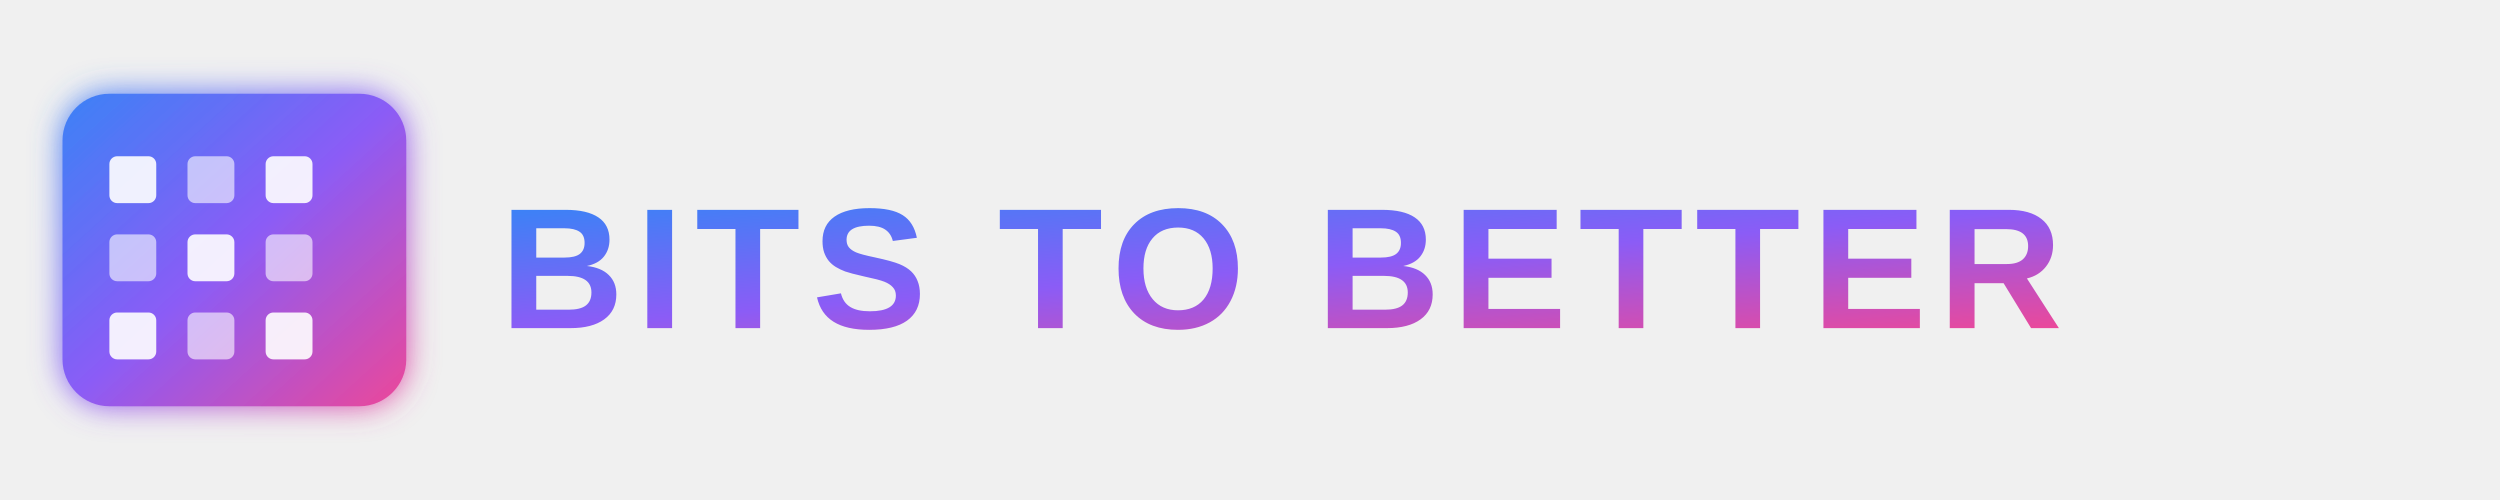
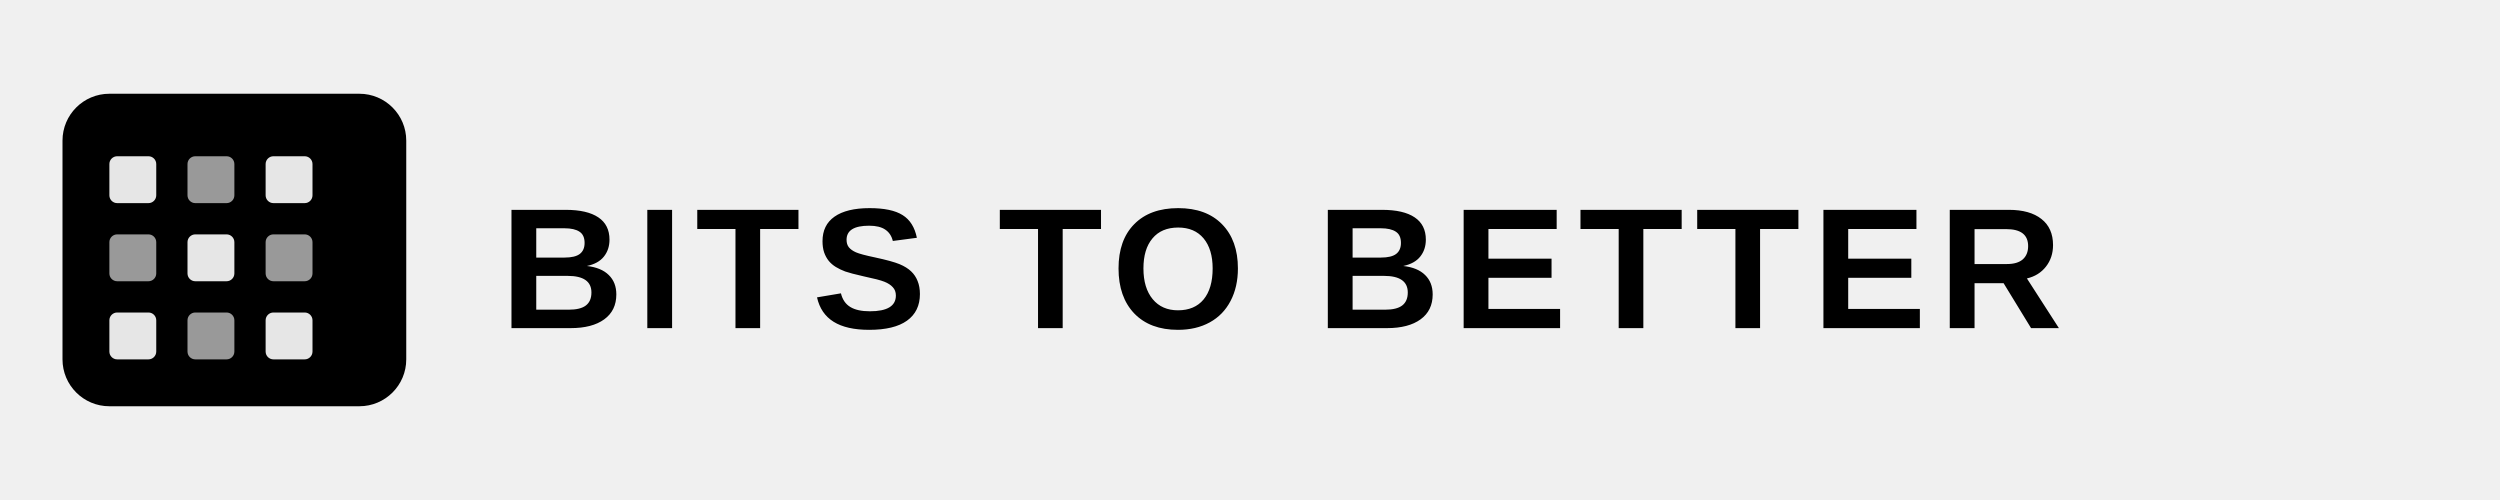
<svg xmlns="http://www.w3.org/2000/svg" viewBox="0 0 320 64" role="img" aria-label="BitsToBetter">
-   <defs>
-     <linearGradient id="logoGradient" x1="0%" y1="0%" x2="100%" y2="100%">
-       <stop offset="0%" style="stop-color:#3B82F6" />
-       <stop offset="50%" style="stop-color:#8B5CF6" />
-       <stop offset="100%" style="stop-color:#EC4899" />
-     </linearGradient>
-     <filter id="glow" x="-20%" y="-20%" width="140%" height="140%">
-       <feGaussianBlur stdDeviation="2" result="coloredBlur" />
-       <feMerge>
-         <feMergeNode in="coloredBlur" />
-         <feMergeNode in="SourceGraphic" />
-       </feMerge>
-     </filter>
-   </defs>
-   <g filter="url(#glow)">
-     <rect x="8" y="12" width="44" height="40" rx="6" fill="url(#logoGradient)" />
+   <g>
+     <rect x="8" y="12" width="44" height="40" rx="6" fill="currentColor" />
    <rect x="14" y="20" width="6" height="6" rx="1" fill="white" opacity="0.9" />
    <rect x="24" y="20" width="6" height="6" rx="1" fill="white" opacity="0.6" />
    <rect x="34" y="20" width="6" height="6" rx="1" fill="white" opacity="0.9" />
    <rect x="14" y="30" width="6" height="6" rx="1" fill="white" opacity="0.6" />
    <rect x="24" y="30" width="6" height="6" rx="1" fill="white" opacity="0.9" />
    <rect x="34" y="30" width="6" height="6" rx="1" fill="white" opacity="0.6" />
    <rect x="14" y="40" width="6" height="6" rx="1" fill="white" opacity="0.9" />
    <rect x="24" y="40" width="6" height="6" rx="1" fill="white" opacity="0.6" />
    <rect x="34" y="40" width="6" height="6" rx="1" fill="white" opacity="0.9" />
  </g>
-   <text x="64" y="42" font-family="Segoe UI, Helvetica Neue, Arial, sans-serif" font-size="22" font-weight="800" letter-spacing="1.5" fill="url(#logoGradient)">BITS TO BETTER</text>
+   <text x="64" y="42" font-family="Segoe UI, Helvetica Neue, Arial, sans-serif" font-size="22" font-weight="800" letter-spacing="1.5" fill="currentColor">BITS TO BETTER</text>
</svg>
